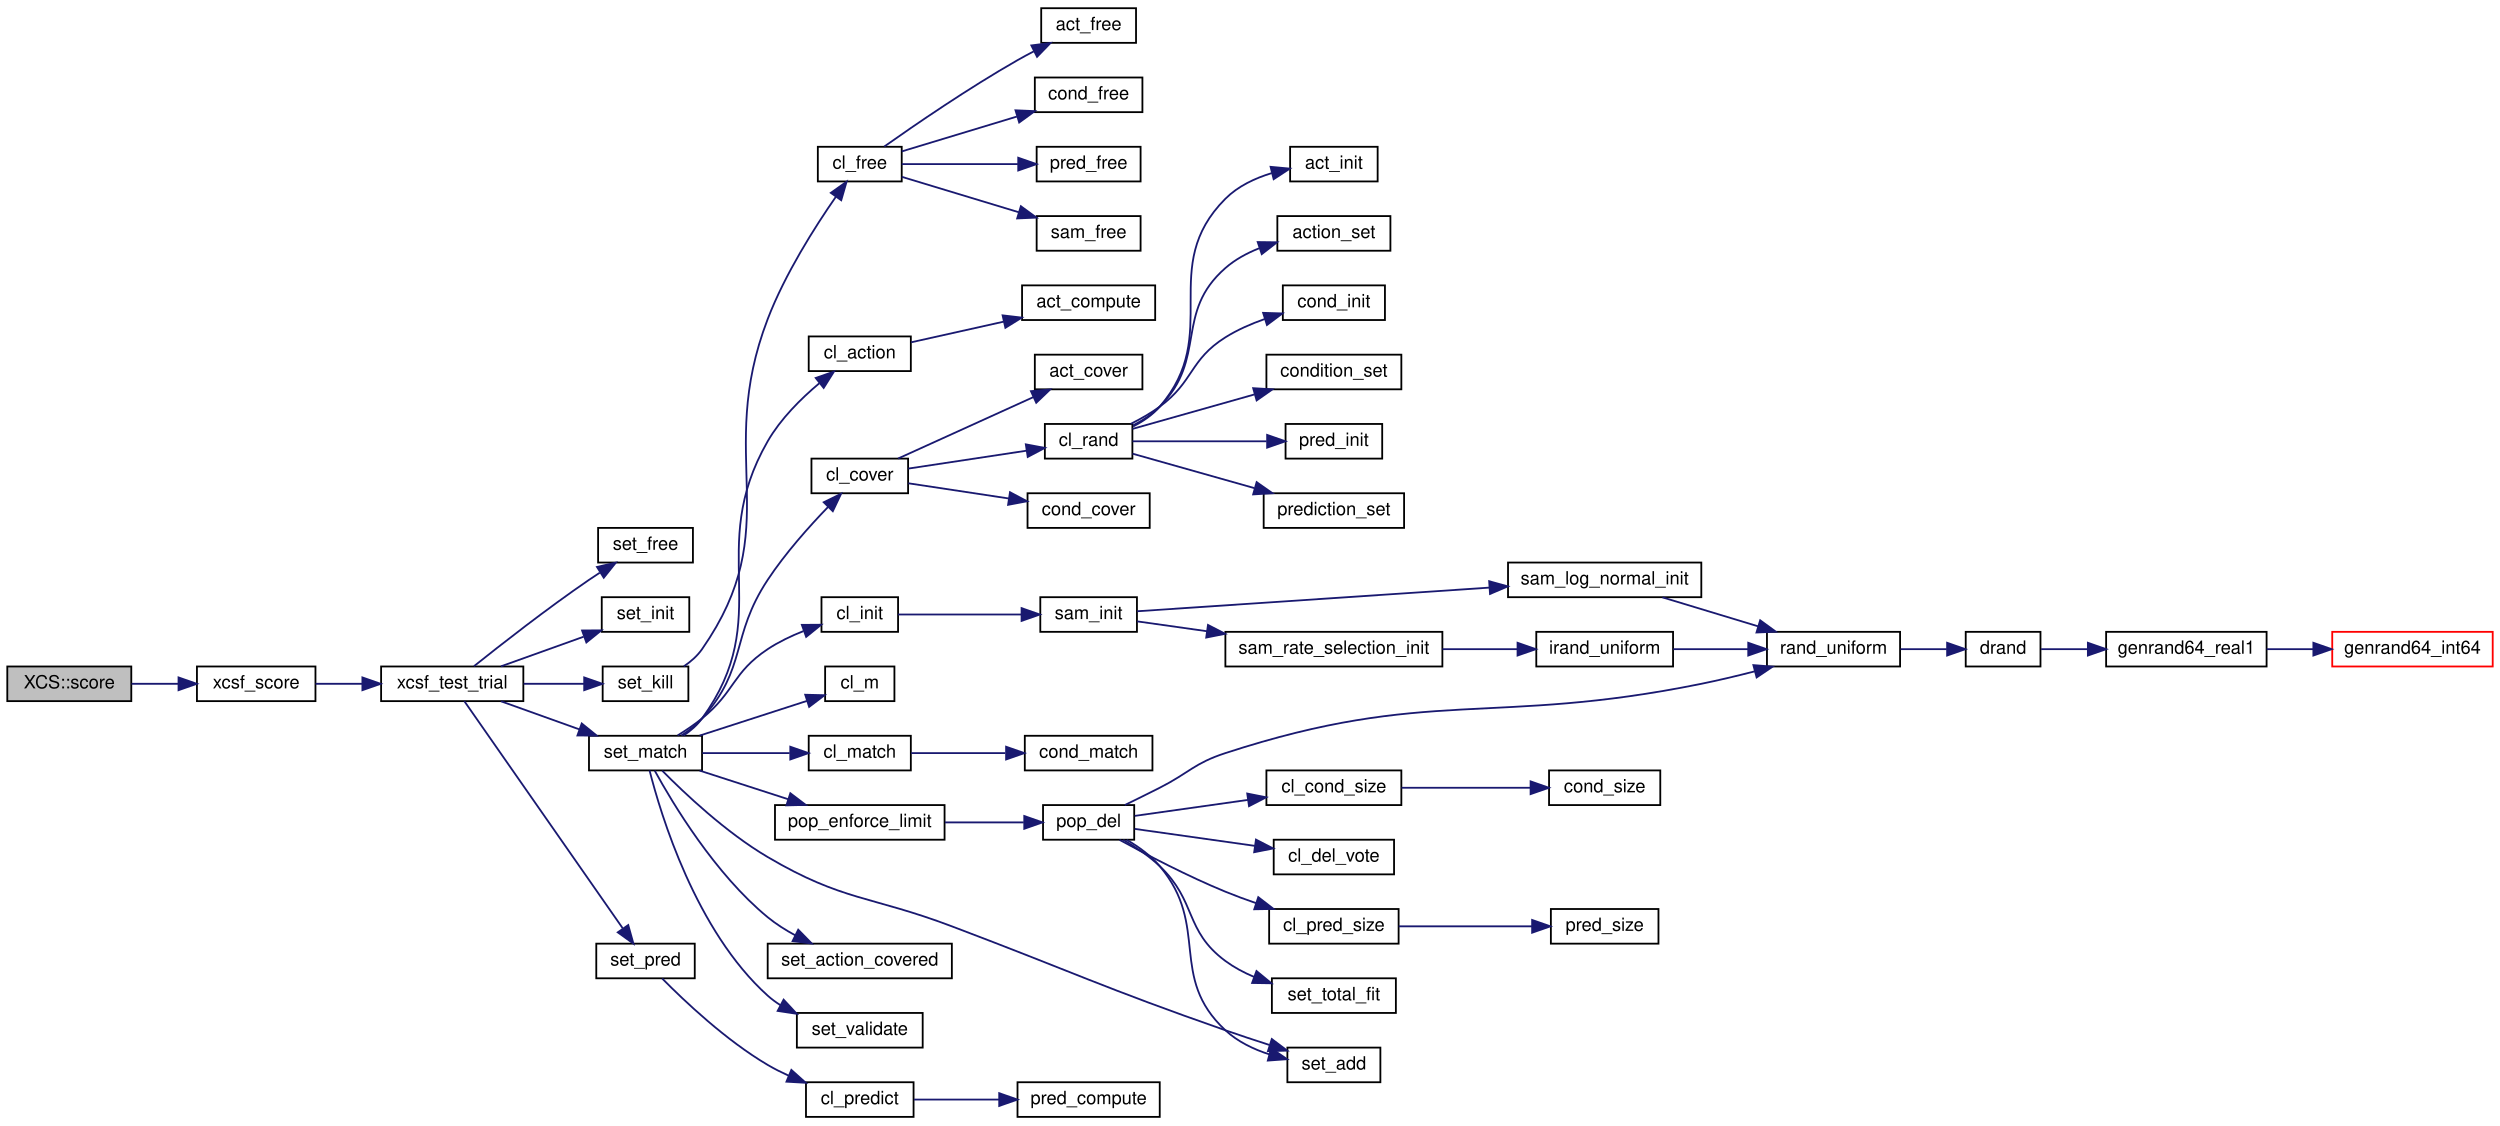
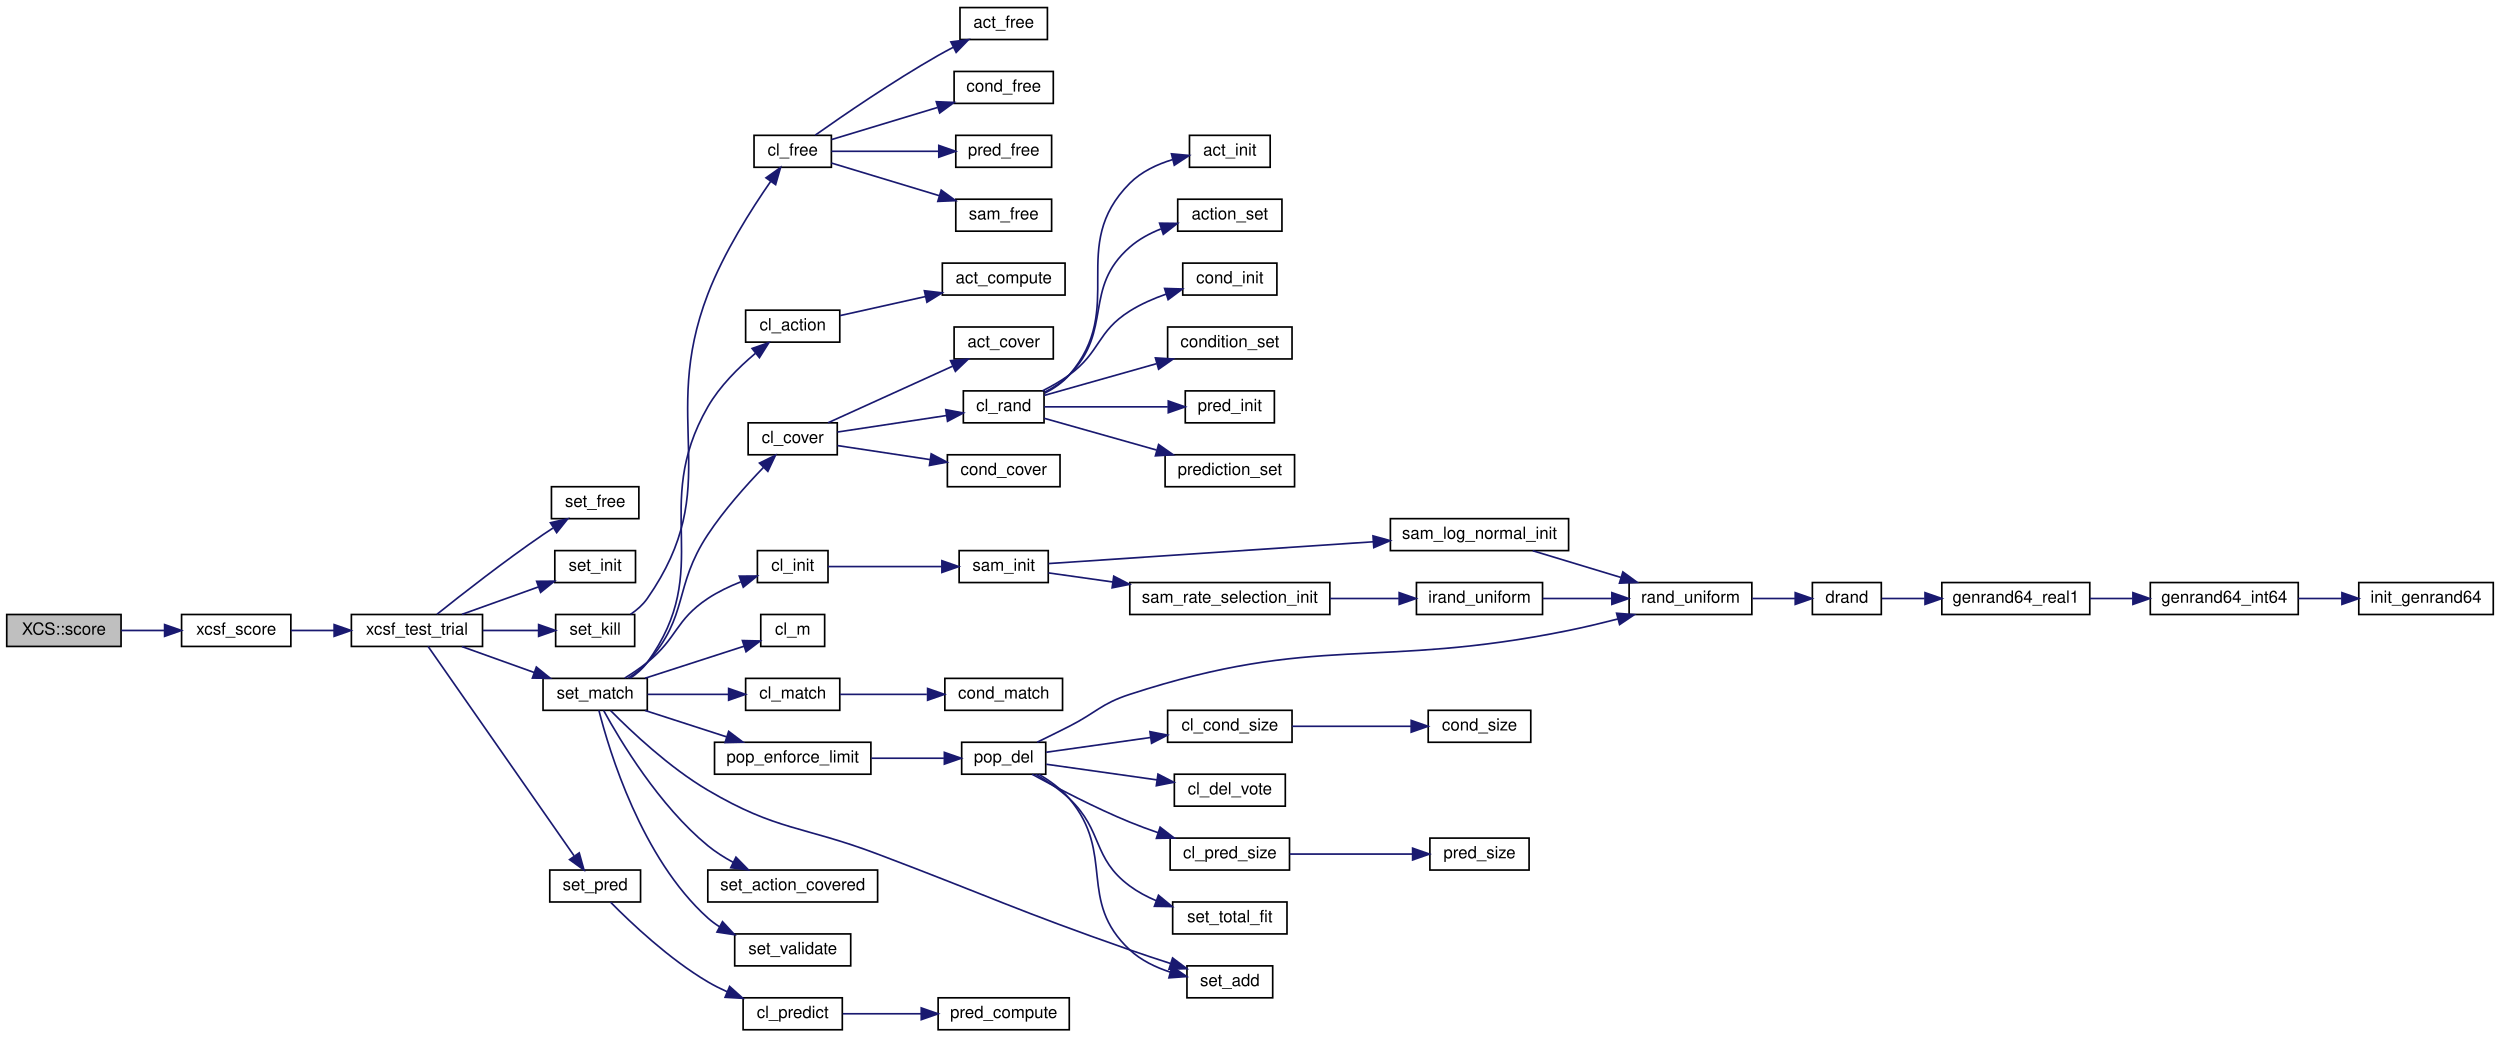
- <svg xmlns="http://www.w3.org/2000/svg" xmlns:xlink="http://www.w3.org/1999/xlink" width="1371pt" height="617pt" viewBox="0.00 0.00 1371.00 617.00">
+ <svg xmlns="http://www.w3.org/2000/svg" xmlns:xlink="http://www.w3.org/1999/xlink" width="1487pt" height="617pt" viewBox="0.00 0.00 1487.00 617.00">
  <g id="graph0" class="graph" transform="scale(1 1) rotate(0) translate(4 613)">
    <g id="node1" class="node">
      <polygon fill="#bfbfbf" stroke="#000000" points="0,-228.5 0,-247.5 68,-247.5 68,-228.5 0,-228.5" />
      <text text-anchor="middle" x="34" y="-235.5" font-family="Helvetica,sans-Serif" font-size="10.00" fill="#000000">XCS::score</text>
    </g>
    <g id="node2" class="node">
      <g id="a_node2">
        <a xlink:href="xcsf_8c.html#a2cf95733e5f97410d94211b72e835847" target="_top" xlink:title="Calculates the XCSF error for the input data. ">
          <polygon fill="none" stroke="#000000" points="104,-228.5 104,-247.5 169,-247.5 169,-228.5 104,-228.5" />
          <text text-anchor="middle" x="136.5" y="-235.5" font-family="Helvetica,sans-Serif" font-size="10.00" fill="#000000">xcsf_score</text>
        </a>
      </g>
    </g>
    <g id="edge1" class="edge">
      <path fill="none" stroke="#191970" d="M68.131,-238C76.329,-238 85.187,-238 93.722,-238" />
      <polygon fill="#191970" stroke="#191970" points="93.908,-241.5 103.908,-238 93.908,-234.5 93.908,-241.5" />
    </g>
    <g id="node3" class="node">
      <g id="a_node3">
        <a xlink:href="xcsf_8c.html#a40ac6b86844534bd5124b4e936c768ee" target="_top" xlink:title="Executes a single XCSF testing trial. ">
          <polygon fill="none" stroke="#000000" points="205,-228.5 205,-247.5 283,-247.5 283,-228.5 205,-228.5" />
          <text text-anchor="middle" x="244" y="-235.5" font-family="Helvetica,sans-Serif" font-size="10.00" fill="#000000">xcsf_test_trial</text>
        </a>
      </g>
    </g>
    <g id="edge2" class="edge">
      <path fill="none" stroke="#191970" d="M169.045,-238C177.129,-238 185.975,-238 194.666,-238" />
      <polygon fill="#191970" stroke="#191970" points="194.742,-241.5 204.742,-238 194.742,-234.5 194.742,-241.5" />
    </g>
    <g id="node4" class="node">
      <g id="a_node4">
        <a xlink:href="cl__set_8c.html#af03c3db68031f8953d79a4725ae951ad" target="_top" xlink:title="Frees the set, but not the classifiers. ">
          <polygon fill="none" stroke="#000000" points="324,-304.5 324,-323.5 376,-323.5 376,-304.5 324,-304.5" />
          <text text-anchor="middle" x="350" y="-311.5" font-family="Helvetica,sans-Serif" font-size="10.00" fill="#000000">set_free</text>
        </a>
      </g>
    </g>
    <g id="edge3" class="edge">
      <path fill="none" stroke="#191970" d="M255.936,-247.662C270.508,-259.319 296.051,-279.305 319,-295 320.905,-296.303 322.898,-297.621 324.916,-298.924" />
      <polygon fill="#191970" stroke="#191970" points="323.384,-302.094 333.716,-304.439 327.101,-296.163 323.384,-302.094" />
    </g>
    <g id="node5" class="node">
      <g id="a_node5">
        <a xlink:href="cl__set_8c.html#ad4388f1d26d4129991f692eb4c81886c" target="_top" xlink:title="Initialises a new set. ">
          <polygon fill="none" stroke="#000000" points="326,-266.5 326,-285.5 374,-285.5 374,-266.5 326,-266.5" />
          <text text-anchor="middle" x="350" y="-273.5" font-family="Helvetica,sans-Serif" font-size="10.00" fill="#000000">set_init</text>
        </a>
      </g>
    </g>
    <g id="edge4" class="edge">
      <path fill="none" stroke="#191970" d="M270.748,-247.589C284.502,-252.519 301.411,-258.581 316.073,-263.837" />
      <polygon fill="#191970" stroke="#191970" points="315.203,-267.244 325.798,-267.324 317.565,-260.654 315.203,-267.244" />
    </g>
    <g id="node6" class="node">
      <g id="a_node6">
        <a xlink:href="cl__set_8c.html#a0b2479df1a61213f1f150907c62278bb" target="_top" xlink:title="Frees the set and the classifiers. ">
          <polygon fill="none" stroke="#000000" points="326.5,-228.5 326.5,-247.5 373.5,-247.5 373.5,-228.5 326.5,-228.5" />
          <text text-anchor="middle" x="350" y="-235.5" font-family="Helvetica,sans-Serif" font-size="10.00" fill="#000000">set_kill</text>
        </a>
      </g>
    </g>
    <g id="edge5" class="edge">
      <path fill="none" stroke="#191970" d="M283.169,-238C294.05,-238 305.767,-238 316.305,-238" />
      <polygon fill="#191970" stroke="#191970" points="316.375,-241.5 326.375,-238 316.375,-234.5 316.375,-241.5" />
    </g>
    <g id="node12" class="node">
      <g id="a_node12">
        <a xlink:href="cl__set_8c.html#af3bea0b4d03654b9d6cb08fbf272c847" target="_top" xlink:title="Constructs the match set. ">
          <polygon fill="none" stroke="#000000" points="319,-190.5 319,-209.5 381,-209.5 381,-190.5 319,-190.5" />
          <text text-anchor="middle" x="350" y="-197.5" font-family="Helvetica,sans-Serif" font-size="10.00" fill="#000000">set_match</text>
        </a>
      </g>
    </g>
    <g id="edge11" class="edge">
      <path fill="none" stroke="#191970" d="M270.748,-228.411C283.804,-223.731 299.704,-218.031 313.825,-212.969" />
      <polygon fill="#191970" stroke="#191970" points="315.028,-216.255 323.26,-209.586 312.666,-209.666 315.028,-216.255" />
    </g>
-     <g id="node48" class="node">
-       <g id="a_node48">
+     <g id="node49" class="node">
+       <g id="a_node49">
        <a xlink:href="cl__set_8c.html#a67f86a207056d80953cf3d491327f02a" target="_top" xlink:title="Calculates the set mean fitness weighted prediction. ">
          <polygon fill="none" stroke="#000000" points="323,-76.5 323,-95.5 377,-95.5 377,-76.5 323,-76.5" />
          <text text-anchor="middle" x="350" y="-83.5" font-family="Helvetica,sans-Serif" font-size="10.00" fill="#000000">set_pred</text>
        </a>
      </g>
    </g>
-     <g id="edge50" class="edge">
+     <g id="edge51" class="edge">
      <path fill="none" stroke="#191970" d="M250.631,-228.492C267.957,-203.647 314.803,-136.472 337.43,-104.024" />
      <polygon fill="#191970" stroke="#191970" points="340.522,-105.709 343.372,-95.505 334.781,-101.705 340.522,-105.709" />
    </g>
    <g id="node7" class="node">
      <g id="a_node7">
        <a xlink:href="cl_8c.html#a7bf8d03856a0c04854cfd99fcd45b32a" target="_top" xlink:title="Frees the memory used by the classifier. ">
          <polygon fill="none" stroke="#000000" points="444.5,-513.5 444.5,-532.5 490.5,-532.5 490.5,-513.5 444.5,-513.5" />
          <text text-anchor="middle" x="467.5" y="-520.5" font-family="Helvetica,sans-Serif" font-size="10.00" fill="#000000">cl_free</text>
        </a>
      </g>
    </g>
    <g id="edge6" class="edge">
      <path fill="none" stroke="#191970" d="M370.996,-247.558C374.812,-250.137 378.401,-253.271 381,-257 427.895,-324.292 387.63,-361.418 417,-438 426.49,-462.746 442.904,-488.563 454.437,-505.157" />
      <polygon fill="#191970" stroke="#191970" points="451.621,-507.237 460.267,-513.361 457.327,-503.182 451.621,-507.237" />
    </g>
    <g id="node8" class="node">
      <g id="a_node8">
        <a xlink:href="action_8h.html#a3c0b8f4ef29f45d210b6e76340a25e15" target="_top" xlink:title="act_free">
          <polygon fill="none" stroke="#000000" points="567,-589.5 567,-608.5 619,-608.5 619,-589.5 567,-589.5" />
          <text text-anchor="middle" x="593" y="-596.5" font-family="Helvetica,sans-Serif" font-size="10.00" fill="#000000">act_free</text>
        </a>
      </g>
    </g>
    <g id="edge7" class="edge">
      <path fill="none" stroke="#191970" d="M480.939,-532.643C497.662,-544.456 527.281,-564.773 554,-580 556.879,-581.641 559.921,-583.279 562.984,-584.867" />
      <polygon fill="#191970" stroke="#191970" points="561.588,-588.082 572.097,-589.432 564.723,-581.823 561.588,-588.082" />
    </g>
    <g id="node9" class="node">
      <g id="a_node9">
        <a xlink:href="condition_8h.html#a3f9b67abe92145cf80a263853912a0d5" target="_top" xlink:title="cond_free">
          <polygon fill="none" stroke="#000000" points="563.5,-551.5 563.5,-570.5 622.5,-570.5 622.5,-551.5 563.5,-551.5" />
          <text text-anchor="middle" x="593" y="-558.5" font-family="Helvetica,sans-Serif" font-size="10.00" fill="#000000">cond_free</text>
        </a>
      </g>
    </g>
    <g id="edge8" class="edge">
      <path fill="none" stroke="#191970" d="M490.519,-529.97C508.154,-535.31 532.902,-542.803 553.66,-549.088" />
      <polygon fill="#191970" stroke="#191970" points="552.896,-552.514 563.482,-552.062 554.925,-545.814 552.896,-552.514" />
    </g>
    <g id="node10" class="node">
      <g id="a_node10">
        <a xlink:href="prediction_8h.html#a5c8b28f792149c6267cc8387554e1da7" target="_top" xlink:title="pred_free">
          <polygon fill="none" stroke="#000000" points="564.5,-513.5 564.5,-532.5 621.5,-532.5 621.5,-513.5 564.5,-513.5" />
          <text text-anchor="middle" x="593" y="-520.5" font-family="Helvetica,sans-Serif" font-size="10.00" fill="#000000">pred_free</text>
        </a>
      </g>
    </g>
    <g id="edge9" class="edge">
      <path fill="none" stroke="#191970" d="M490.519,-523C508.316,-523 533.357,-523 554.231,-523" />
      <polygon fill="#191970" stroke="#191970" points="554.399,-526.5 564.399,-523 554.399,-519.5 554.399,-526.5" />
    </g>
    <g id="node11" class="node">
      <g id="a_node11">
        <a xlink:href="sam_8c.html#ab788a3ced38cf0fd20f8e6a2bab9f86a" target="_top" xlink:title="Frees the self-adaptive mutation rates. ">
          <polygon fill="none" stroke="#000000" points="564.5,-475.5 564.5,-494.5 621.5,-494.5 621.5,-475.5 564.5,-475.5" />
          <text text-anchor="middle" x="593" y="-482.5" font-family="Helvetica,sans-Serif" font-size="10.00" fill="#000000">sam_free</text>
        </a>
      </g>
    </g>
    <g id="edge10" class="edge">
      <path fill="none" stroke="#191970" d="M490.519,-516.03C508.479,-510.592 533.816,-502.92 554.802,-496.566" />
      <polygon fill="#191970" stroke="#191970" points="555.843,-499.908 564.399,-493.66 553.814,-493.208 555.843,-499.908" />
    </g>
    <g id="node13" class="node">
      <g id="a_node13">
        <a xlink:href="cl_8c.html#ae2fc6cc72c129339a3301573f80a52ee" target="_top" xlink:title="Computes the current classifier action using the input. ">
          <polygon fill="none" stroke="#000000" points="439.5,-409.5 439.5,-428.5 495.5,-428.5 495.5,-409.5 439.5,-409.5" />
          <text text-anchor="middle" x="467.5" y="-416.5" font-family="Helvetica,sans-Serif" font-size="10.00" fill="#000000">cl_action</text>
        </a>
      </g>
    </g>
    <g id="edge12" class="edge">
      <path fill="none" stroke="#191970" d="M370.892,-209.632C374.716,-212.206 378.334,-215.319 381,-219 421.719,-275.229 382.404,-310.81 417,-371 424.064,-383.289 435.243,-394.386 445.289,-402.806" />
      <polygon fill="#191970" stroke="#191970" points="443.342,-405.73 453.346,-409.217 447.7,-400.252 443.342,-405.73" />
    </g>
    <g id="node15" class="node">
      <g id="a_node15">
        <a xlink:href="cl_8c.html#a42adb85e78d1f9af3dbd53cd9e9ae0fd" target="_top" xlink:title="Covers the condition and action for a classifier. ">
          <polygon fill="none" stroke="#000000" points="441,-342.5 441,-361.5 494,-361.5 494,-342.5 441,-342.5" />
          <text text-anchor="middle" x="467.5" y="-349.5" font-family="Helvetica,sans-Serif" font-size="10.00" fill="#000000">cl_cover</text>
        </a>
      </g>
    </g>
    <g id="edge14" class="edge">
      <path fill="none" stroke="#191970" d="M369.672,-209.676C373.76,-212.306 377.795,-215.43 381,-219 405.971,-246.81 396.402,-263.812 417,-295 426.615,-309.559 439.737,-324.255 450.195,-335.078" />
      <polygon fill="#191970" stroke="#191970" points="447.732,-337.565 457.251,-342.216 452.711,-332.644 447.732,-337.565" />
    </g>
    <g id="node25" class="node">
      <g id="a_node25">
        <a xlink:href="cl_8c.html#ab76fe4ea183f51174a3797c3cbb1b3bf" target="_top" xlink:title="Initialises a new classifier. ">
          <polygon fill="none" stroke="#000000" points="446.5,-266.5 446.5,-285.5 488.5,-285.5 488.5,-266.5 446.5,-266.5" />
          <text text-anchor="middle" x="467.5" y="-273.5" font-family="Helvetica,sans-Serif" font-size="10.00" fill="#000000">cl_init</text>
        </a>
      </g>
    </g>
    <g id="edge24" class="edge">
      <path fill="none" stroke="#191970" d="M367.599,-209.684C372.127,-212.468 376.881,-215.661 381,-219 399.073,-233.649 397.619,-244.131 417,-257 422.977,-260.969 429.898,-264.263 436.663,-266.932" />
      <polygon fill="#191970" stroke="#191970" points="435.741,-270.32 446.336,-270.4 438.103,-263.73 435.741,-270.32" />
    </g>
-     <g id="node34" class="node">
-       <g id="a_node34">
+     <g id="node35" class="node">
+       <g id="a_node35">
        <a xlink:href="cl_8c.html#ac759904d9a05b2109c39ef17f9f889c3" target="_top" xlink:title="Returns whether the classifier matched the most recent input. ">
          <polygon fill="none" stroke="#000000" points="448.5,-228.5 448.5,-247.5 486.5,-247.5 486.5,-228.5 448.5,-228.5" />
          <text text-anchor="middle" x="467.5" y="-235.5" font-family="Helvetica,sans-Serif" font-size="10.00" fill="#000000">cl_m</text>
        </a>
      </g>
    </g>
-     <g id="edge34" class="edge">
+     <g id="edge35" class="edge">
      <path fill="none" stroke="#191970" d="M379.65,-209.589C397.693,-215.424 420.634,-222.843 438.548,-228.637" />
      <polygon fill="#191970" stroke="#191970" points="437.588,-232.005 448.18,-231.752 439.742,-225.344 437.588,-232.005" />
    </g>
-     <g id="node35" class="node">
-       <g id="a_node35">
+     <g id="node36" class="node">
+       <g id="a_node36">
        <a xlink:href="cl_8c.html#a5d3c4060ef3fd0476e3c8e439a8f81e1" target="_top" xlink:title="Calculates whether the classifier matches the input. ">
          <polygon fill="none" stroke="#000000" points="439.5,-190.5 439.5,-209.5 495.5,-209.5 495.5,-190.5 439.5,-190.5" />
          <text text-anchor="middle" x="467.5" y="-197.5" font-family="Helvetica,sans-Serif" font-size="10.00" fill="#000000">cl_match</text>
        </a>
      </g>
    </g>
-     <g id="edge35" class="edge">
+     <g id="edge36" class="edge">
      <path fill="none" stroke="#191970" d="M381.179,-200C395.873,-200 413.543,-200 429.058,-200" />
      <polygon fill="#191970" stroke="#191970" points="429.392,-203.5 439.392,-200 429.392,-196.5 429.392,-203.5" />
    </g>
-     <g id="node37" class="node">
-       <g id="a_node37">
+     <g id="node38" class="node">
+       <g id="a_node38">
        <a xlink:href="cl__set_8c.html#a8537e849783523d1e2394e4a027cf33a" target="_top" xlink:title="Enforces the maximum population size limit. ">
          <polygon fill="none" stroke="#000000" points="421,-152.5 421,-171.5 514,-171.5 514,-152.5 421,-152.5" />
          <text text-anchor="middle" x="467.5" y="-159.5" font-family="Helvetica,sans-Serif" font-size="10.00" fill="#000000">pop_enforce_limit</text>
        </a>
      </g>
    </g>
-     <g id="edge37" class="edge">
+     <g id="edge38" class="edge">
      <path fill="none" stroke="#191970" d="M379.65,-190.411C394.401,-185.641 412.426,-179.811 428.301,-174.677" />
      <polygon fill="#191970" stroke="#191970" points="429.421,-177.993 437.859,-171.586 427.267,-171.333 429.421,-177.993" />
    </g>
-     <g id="node44" class="node">
-       <g id="a_node44">
+     <g id="node45" class="node">
+       <g id="a_node45">
        <a xlink:href="cl__set_8c.html#a274578f0b79dea927e8148a7c41bf75f" target="_top" xlink:title="Adds a classifier to the set. ">
          <polygon fill="none" stroke="#000000" points="702,-19.5 702,-38.5 753,-38.5 753,-19.5 702,-19.5" />
          <text text-anchor="middle" x="727.5" y="-26.5" font-family="Helvetica,sans-Serif" font-size="10.00" fill="#000000">set_add</text>
        </a>
      </g>
    </g>
-     <g id="edge48" class="edge">
+     <g id="edge49" class="edge">
      <path fill="none" stroke="#191970" d="M359.172,-190.354C371.38,-177.974 394.105,-156.488 417,-143 458.323,-118.655 473.139,-121.963 518,-105 584.708,-79.776 600.673,-71.522 668,-48 675.774,-45.284 684.171,-42.508 692.138,-39.945" />
      <polygon fill="#191970" stroke="#191970" points="693.45,-43.201 701.92,-36.835 691.329,-36.53 693.45,-43.201" />
    </g>
-     <g id="node46" class="node">
-       <g id="a_node46">
+     <g id="node47" class="node">
+       <g id="a_node47">
        <a xlink:href="cl__set_8c.html#a55395d23e56e86a5dd11be34a4e051ff" target="_top" xlink:title="Returns whether an action is covered by the set. ">
          <polygon fill="none" stroke="#000000" points="417,-76.5 417,-95.5 518,-95.5 518,-76.5 417,-76.5" />
          <text text-anchor="middle" x="467.5" y="-83.5" font-family="Helvetica,sans-Serif" font-size="10.00" fill="#000000">set_action_covered</text>
        </a>
      </g>
    </g>
-     <g id="edge47" class="edge">
+     <g id="edge48" class="edge">
      <path fill="none" stroke="#191970" d="M355.048,-190.386C364.858,-172.489 388.09,-133.727 417,-110 421.567,-106.252 426.816,-102.93 432.166,-100.043" />
      <polygon fill="#191970" stroke="#191970" points="433.747,-103.165 441.16,-95.596 430.644,-96.89 433.747,-103.165" />
    </g>
-     <g id="node47" class="node">
-       <g id="a_node47">
+     <g id="node48" class="node">
+       <g id="a_node48">
        <a xlink:href="cl__set_8c.html#ad2333ccd5fef4fcef4f5ae98406611d3" target="_top" xlink:title="Removes classifiers with 0 numerosity from the set. ">
          <polygon fill="none" stroke="#000000" points="433,-38.5 433,-57.5 502,-57.5 502,-38.5 433,-38.5" />
          <text text-anchor="middle" x="467.5" y="-45.5" font-family="Helvetica,sans-Serif" font-size="10.00" fill="#000000">set_validate</text>
        </a>
      </g>
    </g>
-     <g id="edge49" class="edge">
+     <g id="edge50" class="edge">
      <path fill="none" stroke="#191970" d="M352.224,-190.485C358.328,-166.401 377.575,-102.424 417,-67 419.156,-65.063 421.528,-63.317 424.033,-61.743" />
      <polygon fill="#191970" stroke="#191970" points="425.735,-64.803 432.939,-57.034 422.462,-58.615 425.735,-64.803" />
    </g>
    <g id="node14" class="node">
      <g id="a_node14">
        <a xlink:href="action_8h.html#a0d7fce139fe8ea66b42b95ebcb941c1d" target="_top" xlink:title="act_compute">
          <polygon fill="none" stroke="#000000" points="556.5,-437.5 556.5,-456.5 629.5,-456.5 629.5,-437.5 556.5,-437.5" />
          <text text-anchor="middle" x="593" y="-444.5" font-family="Helvetica,sans-Serif" font-size="10.00" fill="#000000">act_compute</text>
        </a>
      </g>
    </g>
    <g id="edge13" class="edge">
      <path fill="none" stroke="#191970" d="M495.665,-425.284C510.647,-428.626 529.454,-432.822 546.533,-436.633" />
      <polygon fill="#191970" stroke="#191970" points="545.825,-440.061 556.347,-438.822 547.349,-433.229 545.825,-440.061" />
    </g>
    <g id="node16" class="node">
      <g id="a_node16">
        <a xlink:href="action_8h.html#aef1564c19502c8f890ff9f3c1260d6cf" target="_top" xlink:title="act_cover">
          <polygon fill="none" stroke="#000000" points="563.5,-399.5 563.5,-418.5 622.5,-418.5 622.5,-399.5 563.5,-399.5" />
          <text text-anchor="middle" x="593" y="-406.5" font-family="Helvetica,sans-Serif" font-size="10.00" fill="#000000">act_cover</text>
        </a>
      </g>
    </g>
    <g id="edge15" class="edge">
      <path fill="none" stroke="#191970" d="M488.506,-361.541C508.777,-370.747 539.684,-384.785 562.632,-395.207" />
      <polygon fill="#191970" stroke="#191970" points="561.373,-398.48 571.926,-399.428 564.268,-392.106 561.373,-398.48" />
    </g>
    <g id="node17" class="node">
      <g id="a_node17">
        <a xlink:href="cl_8c.html#a5c1f93d94c386004e38c02f6d7d19004" target="_top" xlink:title="Initialises random actions, conditions and predictions. ">
          <polygon fill="none" stroke="#000000" points="569,-361.5 569,-380.5 617,-380.5 617,-361.5 569,-361.5" />
          <text text-anchor="middle" x="593" y="-368.5" font-family="Helvetica,sans-Serif" font-size="10.00" fill="#000000">cl_rand</text>
        </a>
      </g>
    </g>
    <g id="edge16" class="edge">
      <path fill="none" stroke="#191970" d="M494.115,-356.029C512.987,-358.887 538.473,-362.745 558.845,-365.829" />
      <polygon fill="#191970" stroke="#191970" points="558.558,-369.325 568.969,-367.362 559.606,-362.404 558.558,-369.325" />
    </g>
    <g id="node24" class="node">
      <g id="a_node24">
        <a xlink:href="condition_8h.html#a641c2ffa4792f9f5549a73f31bb66d44" target="_top" xlink:title="cond_cover">
          <polygon fill="none" stroke="#000000" points="559.5,-323.5 559.5,-342.5 626.5,-342.5 626.5,-323.5 559.5,-323.5" />
          <text text-anchor="middle" x="593" y="-330.5" font-family="Helvetica,sans-Serif" font-size="10.00" fill="#000000">cond_cover</text>
        </a>
      </g>
    </g>
    <g id="edge23" class="edge">
      <path fill="none" stroke="#191970" d="M494.115,-347.971C510.143,-345.544 530.941,-342.395 549.325,-339.612" />
      <polygon fill="#191970" stroke="#191970" points="549.881,-343.068 559.245,-338.11 548.833,-336.147 549.881,-343.068" />
    </g>
    <g id="node18" class="node">
      <g id="a_node18">
        <a xlink:href="action_8h.html#a5fff1d9e3cc60eaae50fda42aef83661" target="_top" xlink:title="act_init">
          <polygon fill="none" stroke="#000000" points="703.5,-513.5 703.5,-532.5 751.5,-532.5 751.5,-513.5 703.5,-513.5" />
          <text text-anchor="middle" x="727.5" y="-520.5" font-family="Helvetica,sans-Serif" font-size="10.00" fill="#000000">act_init</text>
        </a>
      </g>
    </g>
    <g id="edge17" class="edge">
      <path fill="none" stroke="#191970" d="M617.375,-379.123C622.781,-381.871 628.065,-385.437 632,-390 666.701,-430.236 630.49,-466.369 668,-504 674.859,-510.881 684.204,-515.273 693.456,-518.075" />
      <polygon fill="#191970" stroke="#191970" points="692.787,-521.515 703.337,-520.534 694.478,-514.722 692.787,-521.515" />
    </g>
    <g id="node19" class="node">
      <g id="a_node19">
        <a xlink:href="action_8c.html#a3dda6c6f441d69995296435482803ae8" target="_top" xlink:title="Sets a classifier's action functions to the implementations. ">
          <polygon fill="none" stroke="#000000" points="696.5,-475.5 696.5,-494.5 758.5,-494.5 758.5,-475.5 696.5,-475.5" />
          <text text-anchor="middle" x="727.5" y="-482.5" font-family="Helvetica,sans-Serif" font-size="10.00" fill="#000000">action_set</text>
        </a>
      </g>
    </g>
    <g id="edge18" class="edge">
      <path fill="none" stroke="#191970" d="M617.353,-379.726C622.635,-382.428 627.869,-385.823 632,-390 658.283,-416.573 639.87,-441.39 668,-466 673.319,-470.653 679.786,-474.169 686.471,-476.824" />
      <polygon fill="#191970" stroke="#191970" points="685.721,-480.264 696.315,-480.131 687.951,-473.629 685.721,-480.264" />
    </g>
    <g id="node20" class="node">
      <g id="a_node20">
        <a xlink:href="condition_8h.html#ac4d6ce7d2050452ba7b242cad65d592b" target="_top" xlink:title="cond_init">
          <polygon fill="none" stroke="#000000" points="699.5,-437.5 699.5,-456.5 755.5,-456.5 755.5,-437.5 699.5,-437.5" />
          <text text-anchor="middle" x="727.5" y="-444.5" font-family="Helvetica,sans-Serif" font-size="10.00" fill="#000000">cond_init</text>
        </a>
      </g>
    </g>
    <g id="edge19" class="edge">
      <path fill="none" stroke="#191970" d="M616.066,-380.54C621.511,-383.244 627.142,-386.436 632,-390 650.759,-403.76 648.298,-415.627 668,-428 674.577,-432.13 682.13,-435.436 689.599,-438.057" />
      <polygon fill="#191970" stroke="#191970" points="688.691,-441.44 699.281,-441.117 690.801,-434.766 688.691,-441.44" />
    </g>
    <g id="node21" class="node">
      <g id="a_node21">
        <a xlink:href="condition_8c.html#a3329903e950755c55a38c98db2641e3d" target="_top" xlink:title="Sets a classifier's condition functions to the implementations. ">
          <polygon fill="none" stroke="#000000" points="690.5,-399.5 690.5,-418.5 764.5,-418.5 764.5,-399.5 690.5,-399.5" />
          <text text-anchor="middle" x="727.5" y="-406.5" font-family="Helvetica,sans-Serif" font-size="10.00" fill="#000000">condition_set</text>
        </a>
      </g>
    </g>
    <g id="edge20" class="edge">
      <path fill="none" stroke="#191970" d="M617.046,-377.794C635.59,-383.033 661.733,-390.419 683.931,-396.691" />
      <polygon fill="#191970" stroke="#191970" points="683.236,-400.131 693.811,-399.482 685.139,-393.395 683.236,-400.131" />
    </g>
    <g id="node22" class="node">
      <g id="a_node22">
        <a xlink:href="prediction_8h.html#a9466870f30753fb12cd3670e3be4b8d2" target="_top" xlink:title="pred_init">
          <polygon fill="none" stroke="#000000" points="701,-361.5 701,-380.5 754,-380.5 754,-361.5 701,-361.5" />
          <text text-anchor="middle" x="727.5" y="-368.5" font-family="Helvetica,sans-Serif" font-size="10.00" fill="#000000">pred_init</text>
        </a>
      </g>
    </g>
    <g id="edge21" class="edge">
      <path fill="none" stroke="#191970" d="M617.046,-371C637.49,-371 667.171,-371 690.618,-371" />
      <polygon fill="#191970" stroke="#191970" points="690.897,-374.5 700.897,-371 690.897,-367.5 690.897,-374.5" />
    </g>
    <g id="node23" class="node">
      <g id="a_node23">
        <a xlink:href="prediction_8c.html#a68bf56c06ff52c2e31c4fb31436e1eed" target="_top" xlink:title="Sets a classifier's prediction functions to the implementations. ">
          <polygon fill="none" stroke="#000000" points="689,-323.5 689,-342.5 766,-342.5 766,-323.5 689,-323.5" />
          <text text-anchor="middle" x="727.5" y="-330.5" font-family="Helvetica,sans-Serif" font-size="10.00" fill="#000000">prediction_set</text>
        </a>
      </g>
    </g>
    <g id="edge22" class="edge">
      <path fill="none" stroke="#191970" d="M617.046,-364.206C635.59,-358.967 661.733,-351.581 683.931,-345.309" />
      <polygon fill="#191970" stroke="#191970" points="685.139,-348.605 693.811,-342.518 683.236,-341.869 685.139,-348.605" />
    </g>
    <g id="node26" class="node">
      <g id="a_node26">
        <a xlink:href="sam_8c.html#ab529fdda992a0d15c0f798ec3fefe843" target="_top" xlink:title="Initialises a classifier's self-adaptive mutation rates. ">
          <polygon fill="none" stroke="#000000" points="566.5,-266.5 566.5,-285.5 619.5,-285.5 619.5,-266.5 566.5,-266.5" />
          <text text-anchor="middle" x="593" y="-273.5" font-family="Helvetica,sans-Serif" font-size="10.00" fill="#000000">sam_init</text>
        </a>
      </g>
    </g>
    <g id="edge25" class="edge">
      <path fill="none" stroke="#191970" d="M488.506,-276C506.939,-276 534.167,-276 556.208,-276" />
      <polygon fill="#191970" stroke="#191970" points="556.235,-279.5 566.235,-276 556.235,-272.5 556.235,-279.5" />
    </g>
    <g id="node27" class="node">
      <g id="a_node27">
        <a xlink:href="sam_8c.html#a2142f014cab38e1a66523856ad64f825" target="_top" xlink:title="Initialises log normal self-adaptive mutation rates. ">
          <polygon fill="none" stroke="#000000" points="823,-285.5 823,-304.5 929,-304.5 929,-285.5 823,-285.5" />
          <text text-anchor="middle" x="876" y="-292.5" font-family="Helvetica,sans-Serif" font-size="10.00" fill="#000000">sam_log_normal_init</text>
        </a>
      </g>
    </g>
    <g id="edge26" class="edge">
      <path fill="none" stroke="#191970" d="M619.624,-277.788C663.458,-280.73 751.998,-286.675 812.642,-290.746" />
      <polygon fill="#191970" stroke="#191970" points="812.66,-294.255 822.872,-291.433 813.129,-287.271 812.66,-294.255" />
    </g>
-     <g id="node32" class="node">
-       <g id="a_node32">
+     <g id="node33" class="node">
+       <g id="a_node33">
        <a xlink:href="sam_8c.html#a3406e320683ba972c0573809afabc6b3" target="_top" xlink:title="Initialises rate selection self-adaptive mutation. ">
          <polygon fill="none" stroke="#000000" points="668,-247.5 668,-266.5 787,-266.5 787,-247.5 668,-247.5" />
          <text text-anchor="middle" x="727.5" y="-254.5" font-family="Helvetica,sans-Serif" font-size="10.00" fill="#000000">sam_rate_selection_init</text>
        </a>
      </g>
    </g>
-     <g id="edge31" class="edge">
+     <g id="edge32" class="edge">
      <path fill="none" stroke="#191970" d="M619.573,-272.246C630.723,-270.671 644.264,-268.758 657.932,-266.827" />
      <polygon fill="#191970" stroke="#191970" points="658.462,-270.287 667.875,-265.423 657.483,-263.356 658.462,-270.287" />
    </g>
    <g id="node28" class="node">
      <g id="a_node28">
        <a xlink:href="utils_8c.html#ae42a9e1d467853befaa7922cfafed3bb" target="_top" xlink:title="Returns a uniform random float [min,max]. ">
          <polygon fill="none" stroke="#000000" points="965,-247.5 965,-266.5 1038,-266.5 1038,-247.5 965,-247.5" />
          <text text-anchor="middle" x="1001.5" y="-254.5" font-family="Helvetica,sans-Serif" font-size="10.00" fill="#000000">rand_uniform</text>
        </a>
      </g>
    </g>
    <g id="edge27" class="edge">
      <path fill="none" stroke="#191970" d="M907.669,-285.411C923.572,-280.596 943.04,-274.701 960.111,-269.532" />
      <polygon fill="#191970" stroke="#191970" points="961.285,-272.834 969.841,-266.586 959.256,-266.134 961.285,-272.834" />
    </g>
    <g id="node29" class="node">
      <g id="a_node29">
        <a xlink:href="utils_8c.html#a0c0a81e7797a05c535bad34449d8642c" target="_top" xlink:title="Returns a uniform random float [0,1]. ">
          <polygon fill="none" stroke="#000000" points="1074,-247.5 1074,-266.5 1115,-266.5 1115,-247.5 1074,-247.5" />
          <text text-anchor="middle" x="1094.5" y="-254.5" font-family="Helvetica,sans-Serif" font-size="10.00" fill="#000000">drand</text>
        </a>
      </g>
    </g>
    <g id="edge28" class="edge">
      <path fill="none" stroke="#191970" d="M1038.256,-257C1046.658,-257 1055.504,-257 1063.63,-257" />
      <polygon fill="#191970" stroke="#191970" points="1063.799,-260.5 1073.799,-257 1063.799,-253.5 1063.799,-260.5" />
    </g>
    <g id="node30" class="node">
      <g id="a_node30">
        <a xlink:href="mt19937-64_8c.html#aa0b74daf51eca91df224d00f1730084a" target="_top" xlink:title="genrand64_real1">
          <polygon fill="none" stroke="#000000" points="1151,-247.5 1151,-266.5 1239,-266.5 1239,-247.5 1151,-247.5" />
          <text text-anchor="middle" x="1195" y="-254.5" font-family="Helvetica,sans-Serif" font-size="10.00" fill="#000000">genrand64_real1</text>
        </a>
      </g>
    </g>
    <g id="edge29" class="edge">
      <path fill="none" stroke="#191970" d="M1115.324,-257C1122.843,-257 1131.719,-257 1140.769,-257" />
      <polygon fill="#191970" stroke="#191970" points="1140.997,-260.5 1150.997,-257 1140.997,-253.5 1140.997,-260.5" />
    </g>
    <g id="node31" class="node">
      <g id="a_node31">
        <a xlink:href="mt19937-64_8c.html#a265bf48d20d6e0347371fcf4fe340e6d" target="_top" xlink:title="genrand64_int64">
-           <polygon fill="none" stroke="#ff0000" points="1275,-247.5 1275,-266.5 1363,-266.5 1363,-247.5 1275,-247.5" />
+           <polygon fill="none" stroke="#000000" points="1275,-247.5 1275,-266.5 1363,-266.5 1363,-247.5 1275,-247.5" />
          <text text-anchor="middle" x="1319" y="-254.5" font-family="Helvetica,sans-Serif" font-size="10.00" fill="#000000">genrand64_int64</text>
        </a>
      </g>
    </g>
    <g id="edge30" class="edge">
      <path fill="none" stroke="#191970" d="M1239.067,-257C1247.282,-257 1255.957,-257 1264.443,-257" />
      <polygon fill="#191970" stroke="#191970" points="1264.657,-260.5 1274.657,-257 1264.657,-253.5 1264.657,-260.5" />
    </g>
-     <g id="node33" class="node">
-       <g id="a_node33">
+     <g id="node32" class="node">
+       <g id="a_node32">
+         <a xlink:href="mt19937-64_8c.html#adf4127d44c2dc34fcb318d406131ef7c" target="_top" xlink:title="init_genrand64">
+           <polygon fill="none" stroke="#000000" points="1399,-247.5 1399,-266.5 1479,-266.5 1479,-247.5 1399,-247.5" />
+           <text text-anchor="middle" x="1439" y="-254.5" font-family="Helvetica,sans-Serif" font-size="10.00" fill="#000000">init_genrand64</text>
+         </a>
+       </g>
+     </g>
+     <g id="edge31" class="edge">
+       <path fill="none" stroke="#191970" d="M1363.002,-257C1371.372,-257 1380.19,-257 1388.736,-257" />
+       <polygon fill="#191970" stroke="#191970" points="1388.979,-260.5 1398.979,-257 1388.979,-253.5 1388.979,-260.5" />
+     </g>
+     <g id="node34" class="node">
+       <g id="a_node34">
        <a xlink:href="utils_8c.html#a32648ab076544a9ac1c086d0f07b599f" target="_top" xlink:title="Returns a uniform random integer [min,max] not inclusive of max. ">
          <polygon fill="none" stroke="#000000" points="838.5,-247.5 838.5,-266.5 913.5,-266.5 913.5,-247.5 838.5,-247.5" />
          <text text-anchor="middle" x="876" y="-254.5" font-family="Helvetica,sans-Serif" font-size="10.00" fill="#000000">irand_uniform</text>
        </a>
      </g>
    </g>
-     <g id="edge32" class="edge">
+     <g id="edge33" class="edge">
      <path fill="none" stroke="#191970" d="M787.045,-257C800.67,-257 814.984,-257 828.05,-257" />
      <polygon fill="#191970" stroke="#191970" points="828.224,-260.5 838.224,-257 828.224,-253.5 828.224,-260.5" />
    </g>
-     <g id="edge33" class="edge">
+     <g id="edge34" class="edge">
      <path fill="none" stroke="#191970" d="M913.654,-257C926.542,-257 941.121,-257 954.645,-257" />
      <polygon fill="#191970" stroke="#191970" points="954.736,-260.5 964.736,-257 954.736,-253.5 954.736,-260.5" />
    </g>
-     <g id="node36" class="node">
-       <g id="a_node36">
+     <g id="node37" class="node">
+       <g id="a_node37">
        <a xlink:href="condition_8h.html#a733d2f270aa8c0c18afa29d5a449b45f" target="_top" xlink:title="cond_match">
          <polygon fill="none" stroke="#000000" points="558,-190.5 558,-209.5 628,-209.5 628,-190.5 558,-190.5" />
          <text text-anchor="middle" x="593" y="-197.5" font-family="Helvetica,sans-Serif" font-size="10.00" fill="#000000">cond_match</text>
        </a>
      </g>
    </g>
-     <g id="edge36" class="edge">
+     <g id="edge37" class="edge">
      <path fill="none" stroke="#191970" d="M495.665,-200C510.866,-200 530.005,-200 547.281,-200" />
      <polygon fill="#191970" stroke="#191970" points="547.745,-203.5 557.745,-200 547.745,-196.5 547.745,-203.5" />
    </g>
-     <g id="node38" class="node">
-       <g id="a_node38">
+     <g id="node39" class="node">
+       <g id="a_node39">
        <a xlink:href="cl__set_8c.html#a7ff6217fb822a2eca84c9ac23e8b5cb5" target="_top" xlink:title="Deletes a single classifier from the population set. ">
          <polygon fill="none" stroke="#000000" points="568,-152.5 568,-171.5 618,-171.5 618,-152.5 568,-152.5" />
          <text text-anchor="middle" x="593" y="-159.5" font-family="Helvetica,sans-Serif" font-size="10.00" fill="#000000">pop_del</text>
        </a>
      </g>
    </g>
-     <g id="edge38" class="edge">
+     <g id="edge39" class="edge">
      <path fill="none" stroke="#191970" d="M514.232,-162C528.529,-162 544.015,-162 557.442,-162" />
      <polygon fill="#191970" stroke="#191970" points="557.707,-165.5 567.707,-162 557.707,-158.5 557.707,-165.5" />
    </g>
-     <g id="edge44" class="edge">
+     <g id="edge45" class="edge">
      <path fill="none" stroke="#191970" d="M612.902,-171.542C619.046,-174.53 625.821,-177.865 632,-181 648.134,-189.185 650.799,-194.393 668,-200 779.452,-236.329 814.124,-214.661 929,-238 938.558,-239.942 948.736,-242.376 958.349,-244.847" />
      <polygon fill="#191970" stroke="#191970" points="957.553,-248.256 968.114,-247.416 959.334,-241.487 957.553,-248.256" />
    </g>
-     <g id="node39" class="node">
-       <g id="a_node39">
+     <g id="node40" class="node">
+       <g id="a_node40">
        <a xlink:href="cl_8c.html#ab34a0468e7a08b58586daccab5f49651" target="_top" xlink:title="Returns the size of the classifier condition. ">
          <polygon fill="none" stroke="#000000" points="690.5,-171.5 690.5,-190.5 764.5,-190.5 764.5,-171.5 690.5,-171.5" />
          <text text-anchor="middle" x="727.5" y="-178.5" font-family="Helvetica,sans-Serif" font-size="10.00" fill="#000000">cl_cond_size</text>
        </a>
      </g>
    </g>
-     <g id="edge39" class="edge">
+     <g id="edge40" class="edge">
      <path fill="none" stroke="#191970" d="M618.298,-165.574C635.759,-168.04 659.502,-171.394 680.389,-174.345" />
      <polygon fill="#191970" stroke="#191970" points="679.982,-177.822 690.373,-175.755 680.961,-170.891 679.982,-177.822" />
    </g>
-     <g id="node41" class="node">
-       <g id="a_node41">
+     <g id="node42" class="node">
+       <g id="a_node42">
        <a xlink:href="cl_8c.html#af708b9effceaf930cbe524f7aaffd2f9" target="_top" xlink:title="Returns the deletion vote of the classifier. ">
          <polygon fill="none" stroke="#000000" points="694.5,-133.5 694.5,-152.5 760.5,-152.5 760.5,-133.5 694.5,-133.5" />
          <text text-anchor="middle" x="727.5" y="-140.5" font-family="Helvetica,sans-Serif" font-size="10.00" fill="#000000">cl_del_vote</text>
        </a>
      </g>
    </g>
-     <g id="edge41" class="edge">
+     <g id="edge42" class="edge">
      <path fill="none" stroke="#191970" d="M618.298,-158.426C636.824,-155.809 662.421,-152.193 684.176,-149.12" />
      <polygon fill="#191970" stroke="#191970" points="684.768,-152.571 694.18,-147.707 683.789,-145.64 684.768,-152.571" />
    </g>
-     <g id="node42" class="node">
-       <g id="a_node42">
+     <g id="node43" class="node">
+       <g id="a_node43">
        <a xlink:href="cl_8c.html#aaa9b5b7ca68222f98cc38c80b643edbe" target="_top" xlink:title="Returns the size of the classifier prediction. ">
          <polygon fill="none" stroke="#000000" points="692,-95.5 692,-114.5 763,-114.5 763,-95.5 692,-95.5" />
          <text text-anchor="middle" x="727.5" y="-102.5" font-family="Helvetica,sans-Serif" font-size="10.00" fill="#000000">cl_pred_size</text>
        </a>
      </g>
    </g>
-     <g id="edge42" class="edge">
+     <g id="edge43" class="edge">
      <path fill="none" stroke="#191970" d="M609.912,-152.448C624.88,-144.234 647.471,-132.415 668,-124 673.399,-121.787 679.158,-119.664 684.886,-117.693" />
      <polygon fill="#191970" stroke="#191970" points="686.039,-120.998 694.428,-114.527 683.835,-114.354 686.039,-120.998" />
    </g>
-     <g id="edge45" class="edge">
+     <g id="edge46" class="edge">
      <path fill="none" stroke="#191970" d="M613.899,-152.435C620.371,-148.673 627.084,-143.838 632,-138 659.748,-105.045 636.469,-77.356 668,-48 674.689,-41.772 683.423,-37.586 692.13,-34.772" />
      <polygon fill="#191970" stroke="#191970" points="693.102,-38.135 701.839,-32.142 691.271,-31.378 693.102,-38.135" />
    </g>
-     <g id="node45" class="node">
-       <g id="a_node45">
+     <g id="node46" class="node">
+       <g id="a_node46">
        <a xlink:href="cl__set_8c.html#ac2ecc83b8ceaada1cc75c14e76021d83" target="_top" xlink:title="Calculates the total fitness of classifiers in the set. ">
          <polygon fill="none" stroke="#000000" points="693.5,-57.5 693.5,-76.5 761.5,-76.5 761.5,-57.5 693.5,-57.5" />
          <text text-anchor="middle" x="727.5" y="-64.5" font-family="Helvetica,sans-Serif" font-size="10.00" fill="#000000">set_total_fit</text>
        </a>
      </g>
    </g>
-     <g id="edge46" class="edge">
+     <g id="edge47" class="edge">
      <path fill="none" stroke="#191970" d="M611.969,-152.449C618.726,-148.52 626.114,-143.577 632,-138 652.404,-118.667 645.406,-102.723 668,-86 672.746,-82.487 678.165,-79.609 683.756,-77.255" />
      <polygon fill="#191970" stroke="#191970" points="685.062,-80.504 693.24,-73.767 682.646,-73.934 685.062,-80.504" />
    </g>
-     <g id="node40" class="node">
-       <g id="a_node40">
+     <g id="node41" class="node">
+       <g id="a_node41">
        <a xlink:href="condition_8h.html#a1433f279ed8c1fff6eb5c4517d216315" target="_top" xlink:title="cond_size">
          <polygon fill="none" stroke="#000000" points="845.5,-171.5 845.5,-190.5 906.5,-190.5 906.5,-171.5 845.5,-171.5" />
          <text text-anchor="middle" x="876" y="-178.5" font-family="Helvetica,sans-Serif" font-size="10.00" fill="#000000">cond_size</text>
        </a>
      </g>
    </g>
-     <g id="edge40" class="edge">
+     <g id="edge41" class="edge">
      <path fill="none" stroke="#191970" d="M764.59,-181C786.097,-181 813.208,-181 835.302,-181" />
      <polygon fill="#191970" stroke="#191970" points="835.379,-184.5 845.378,-181 835.378,-177.5 835.379,-184.5" />
    </g>
-     <g id="node43" class="node">
-       <g id="a_node43">
+     <g id="node44" class="node">
+       <g id="a_node44">
        <a xlink:href="prediction_8h.html#a5a7d522104f8457884c00e432dbe0a35" target="_top" xlink:title="pred_size">
          <polygon fill="none" stroke="#000000" points="846.5,-95.5 846.5,-114.5 905.5,-114.5 905.5,-95.5 846.5,-95.5" />
          <text text-anchor="middle" x="876" y="-102.5" font-family="Helvetica,sans-Serif" font-size="10.00" fill="#000000">pred_size</text>
        </a>
      </g>
    </g>
-     <g id="edge43" class="edge">
+     <g id="edge44" class="edge">
      <path fill="none" stroke="#191970" d="M763.069,-105C785.095,-105 813.42,-105 836.192,-105" />
      <polygon fill="#191970" stroke="#191970" points="836.222,-108.5 846.222,-105 836.222,-101.5 836.222,-108.5" />
    </g>
-     <g id="node49" class="node">
-       <g id="a_node49">
+     <g id="node50" class="node">
+       <g id="a_node50">
        <a xlink:href="cl_8c.html#a3ae6b6421d2dc7d021d0b78bf0569c7c" target="_top" xlink:title="Computes the current classifier payoff prediction using the input. ">
          <polygon fill="none" stroke="#000000" points="438,-.5 438,-19.5 497,-19.5 497,-.5 438,-.5" />
          <text text-anchor="middle" x="467.5" y="-7.5" font-family="Helvetica,sans-Serif" font-size="10.00" fill="#000000">cl_predict</text>
        </a>
      </g>
    </g>
-     <g id="edge51" class="edge">
+     <g id="edge52" class="edge">
      <path fill="none" stroke="#191970" d="M359.172,-76.354C371.38,-63.974 394.105,-42.488 417,-29 420.632,-26.86 424.547,-24.886 428.534,-23.084" />
      <polygon fill="#191970" stroke="#191970" points="429.981,-26.274 437.868,-19.2 427.291,-19.811 429.981,-26.274" />
    </g>
-     <g id="node50" class="node">
-       <g id="a_node50">
+     <g id="node51" class="node">
+       <g id="a_node51">
        <a xlink:href="prediction_8h.html#ab7b5be5cd3d39ed86fd6bf0777354d70" target="_top" xlink:title="pred_compute">
          <polygon fill="none" stroke="#000000" points="554,-.5 554,-19.5 632,-19.5 632,-.5 554,-.5" />
          <text text-anchor="middle" x="593" y="-7.5" font-family="Helvetica,sans-Serif" font-size="10.00" fill="#000000">pred_compute</text>
        </a>
      </g>
    </g>
-     <g id="edge52" class="edge">
+     <g id="edge53" class="edge">
      <path fill="none" stroke="#191970" d="M497.242,-10C511.155,-10 528.096,-10 543.838,-10" />
      <polygon fill="#191970" stroke="#191970" points="543.966,-13.5 553.966,-10 543.966,-6.5 543.966,-13.5" />
    </g>
  </g>
</svg>
